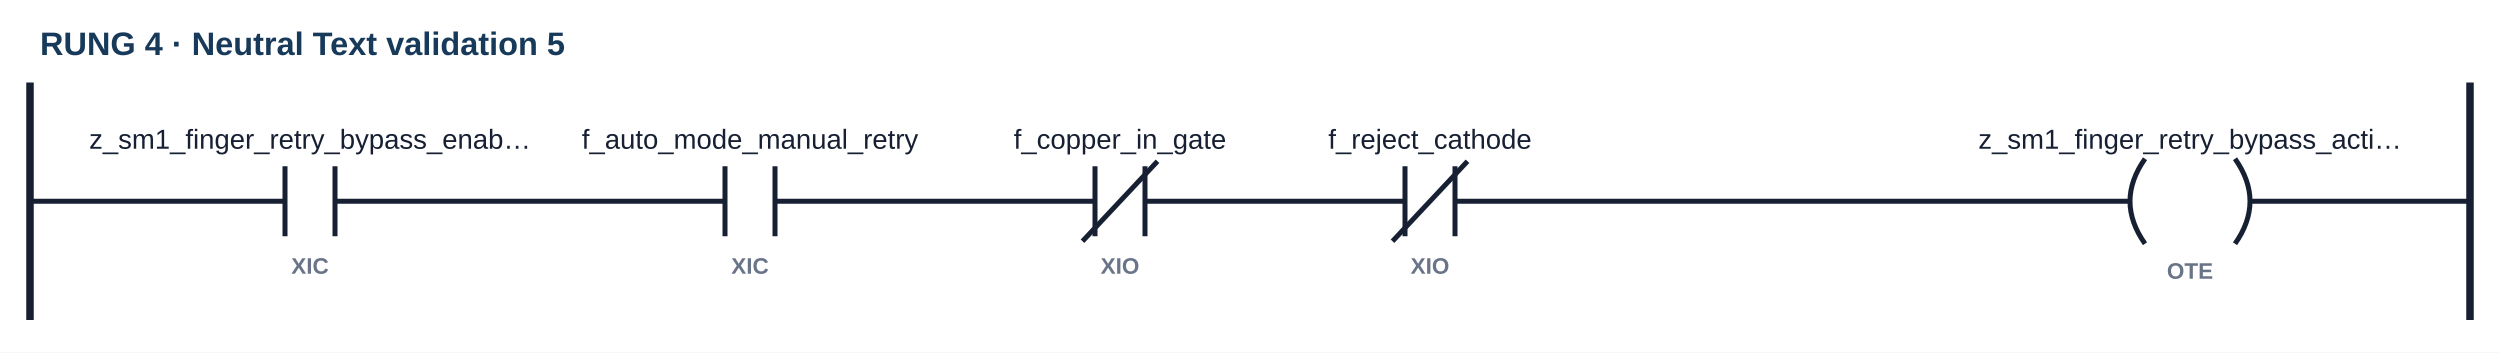
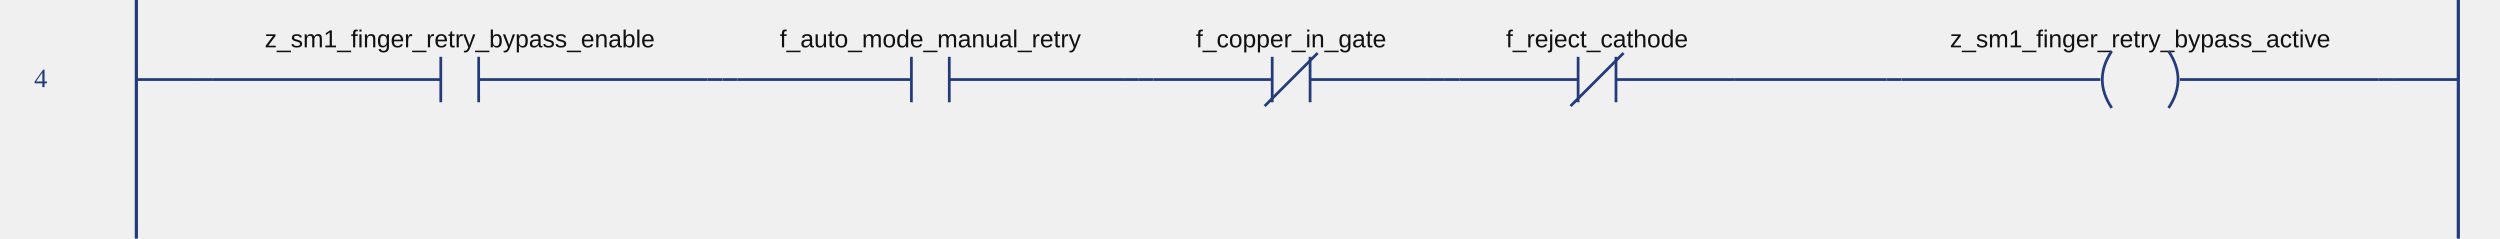
- <svg xmlns="http://www.w3.org/2000/svg" width="1000" height="141" viewBox="0 0 1000 141">
-   <rect width="100%" height="100%" fill="#ffffff" />
-   <text x="16" y="22" font-family="Segoe UI, Arial, sans-serif" font-size="13" font-weight="700" fill="#183A5A">RUNG 4 · Neutral Text validation 5</text>
-   <g transform="translate(0,28)">
-     <style>.wire,.rail,.device{fill:none;stroke:#172033;stroke-width:2;vector-effect:non-scaling-stroke}.rail{stroke-width:3}.junction{fill:#172033}.label{font:11px 'Segoe UI',Arial,sans-serif;fill:#172033;text-anchor:middle}.op{font:700 9px 'Segoe UI',Arial,sans-serif;fill:#697488;text-anchor:middle}.mnemonic{fill:#172033}.arg-label{font:8px 'Segoe UI',Arial,sans-serif;fill:#5d6673}.arg-value{font:9px 'SFMono-Regular',Consolas,monospace;fill:#202b3d;text-anchor:end}.block{fill:#f1f1ee;stroke:#172033;stroke-width:1.25}.divider{stroke:#9fa7b1;stroke-width:1}.unknown{fill:#f8f2e7;stroke:#9a6b18}</style>
-     <line class="rail" x1="12" y1="5" x2="12" y2="100" />
-     <line class="rail" x1="988" y1="5" x2="988" y2="100" />
-     <line class="wire" x1="12" y1="52.5" x2="34" y2="52.5" />
-     <line class="wire" x1="34" y1="52.5" x2="42" y2="52.5" />
-     <line class="wire" x1="206" y1="52.5" x2="214" y2="52.5" />
-     <text class="label" x="124" y="31.5">z_sm1_finger_retry_bypass_enab…</text>
-     <line class="device" x1="114" y1="38.5" x2="114" y2="66.5" />
-     <line class="device" x1="134" y1="38.5" x2="134" y2="66.5" />
-     <line class="wire" x1="42" y1="52.5" x2="114" y2="52.5" />
-     <line class="wire" x1="134" y1="52.5" x2="206" y2="52.5" />
-     <text class="op" x="124" y="81.5">XIC</text>
-     <line class="wire" x1="214" y1="52.5" x2="222" y2="52.5" />
-     <line class="wire" x1="378" y1="52.5" x2="386" y2="52.5" />
-     <text class="label" x="300" y="31.5">f_auto_mode_manual_retry</text>
-     <line class="device" x1="290" y1="38.5" x2="290" y2="66.5" />
-     <line class="device" x1="310" y1="38.5" x2="310" y2="66.5" />
-     <line class="wire" x1="222" y1="52.5" x2="290" y2="52.5" />
-     <line class="wire" x1="310" y1="52.5" x2="378" y2="52.5" />
-     <text class="op" x="300" y="81.5">XIC</text>
-     <line class="wire" x1="386" y1="52.5" x2="394" y2="52.5" />
-     <line class="wire" x1="502" y1="52.5" x2="510" y2="52.5" />
-     <text class="label" x="448" y="31.5">f_copper_in_gate</text>
-     <line class="device" x1="438" y1="38.5" x2="438" y2="66.5" />
-     <line class="device" x1="458" y1="38.5" x2="458" y2="66.5" />
-     <line class="device" x1="433" y1="68.5" x2="463" y2="36.5" />
-     <line class="wire" x1="394" y1="52.5" x2="438" y2="52.5" />
-     <line class="wire" x1="458" y1="52.5" x2="502" y2="52.5" />
-     <text class="op" x="448" y="81.5">XIO</text>
-     <line class="wire" x1="510" y1="52.5" x2="518" y2="52.5" />
-     <line class="wire" x1="626" y1="52.5" x2="634" y2="52.5" />
-     <text class="label" x="572" y="31.5">f_reject_cathode</text>
-     <line class="device" x1="562" y1="38.5" x2="562" y2="66.5" />
-     <line class="device" x1="582" y1="38.5" x2="582" y2="66.5" />
-     <line class="device" x1="557" y1="68.5" x2="587" y2="36.5" />
-     <line class="wire" x1="518" y1="52.5" x2="562" y2="52.5" />
-     <line class="wire" x1="582" y1="52.5" x2="626" y2="52.5" />
-     <text class="op" x="572" y="81.5">XIO</text>
-     <line class="wire" x1="634" y1="52.5" x2="786" y2="52.5" />
-     <line class="wire" x1="786" y1="52.5" x2="794" y2="52.5" />
-     <line class="wire" x1="958" y1="52.5" x2="966" y2="52.5" />
-     <text class="label" x="876" y="31.5">z_sm1_finger_retry_bypass_acti…</text>
-     <path class="device" d="M 858 35.5 Q 846 52.5 858 69.5 M 894 35.5 Q 906 52.5 894 69.5" />
-     <line class="wire" x1="794" y1="52.5" x2="852" y2="52.5" />
-     <line class="wire" x1="900" y1="52.5" x2="958" y2="52.5" />
-     <text class="label" x="876" y="56.5" />
-     <text class="op" x="876" y="83.5">OTE</text>
-     <line class="wire" x1="966" y1="52.5" x2="988" y2="52.5" />
-   </g>
+ <svg xmlns="http://www.w3.org/2000/svg" width="1320" height="126" viewBox="0 0 1320 126" role="img" aria-label="Rung 4 ladder diagram">
+   <style>.wire,.rail,.device{fill:none;stroke:#243b7a;stroke-width:1.45;vector-effect:non-scaling-stroke}.wire.active,.device.active{stroke:#15b84e;stroke-width:4}.rail{stroke:#243b7a;stroke-width:1.7}.junction{fill:#243b7a}.rung-index{font:14px Georgia,'Times New Roman',serif;fill:#243b7a}.label{font:13px Arial,'Segoe UI',sans-serif;fill:#111;text-anchor:middle}.op{font:700 10px Arial,'Segoe UI',sans-serif;fill:#243b7a;text-anchor:middle}.mnemonic{fill:#243b7a}.arg-label{font:11px Arial,'Segoe UI',sans-serif;fill:#243b7a}.arg-value{font:12px Arial,'Segoe UI',sans-serif;fill:#111;text-anchor:end}.block{fill:#fff;stroke:#243b7a;stroke-width:1.25}.divider{stroke:#243b7a;stroke-width:1}.unknown{fill:#fff8e8;stroke:#9a6b18}</style>
+   <text class="rung-index" x="18" y="46">4</text>
+   <line class="rail" x1="72" y1="0" x2="72" y2="126" />
+   <line class="rail" x1="1298" y1="0" x2="1298" y2="126" />
+   <line class="wire" x1="72" y1="42" x2="104" y2="42" />
+   <line class="wire" x1="104" y1="42" x2="112" y2="42" />
+   <line class="wire" x1="373.475" y1="42" x2="381.475" y2="42" />
+   <text class="label" x="242.737" y="25">z_sm1_finger_retry_bypass_enable</text>
+   <line class="device" x1="232.737" y1="30" x2="232.737" y2="54" />
+   <line class="device" x1="252.737" y1="30" x2="252.737" y2="54" />
+   <line class="wire" x1="112" y1="42" x2="232.737" y2="42" />
+   <line class="wire" x1="252.737" y1="42" x2="373.475" y2="42" />
+   <line class="wire" x1="381.475" y1="42" x2="389.475" y2="42" />
+   <line class="wire" x1="592.97" y1="42" x2="600.97" y2="42" />
+   <text class="label" x="491.222" y="25">f_auto_mode_manual_retry</text>
+   <line class="device" x1="481.222" y1="30" x2="481.222" y2="54" />
+   <line class="device" x1="501.222" y1="30" x2="501.222" y2="54" />
+   <line class="wire" x1="389.475" y1="42" x2="481.222" y2="42" />
+   <line class="wire" x1="501.222" y1="42" x2="592.97" y2="42" />
+   <line class="wire" x1="600.97" y1="42" x2="608.97" y2="42" />
+   <line class="wire" x1="754.485" y1="42" x2="762.485" y2="42" />
+   <text class="label" x="681.727" y="25">f_copper_in_gate</text>
+   <line class="device" x1="671.727" y1="30" x2="671.727" y2="54" />
+   <line class="device" x1="691.727" y1="30" x2="691.727" y2="54" />
+   <line class="device" x1="667.727" y1="56" x2="695.727" y2="28" />
+   <line class="wire" x1="608.97" y1="42" x2="671.727" y2="42" />
+   <line class="wire" x1="691.727" y1="42" x2="754.485" y2="42" />
+   <line class="wire" x1="762.485" y1="42" x2="770.485" y2="42" />
+   <line class="wire" x1="916" y1="42" x2="924" y2="42" />
+   <text class="label" x="843.242" y="25">f_reject_cathode</text>
+   <line class="device" x1="833.242" y1="30" x2="833.242" y2="54" />
+   <line class="device" x1="853.242" y1="30" x2="853.242" y2="54" />
+   <line class="device" x1="829.242" y1="56" x2="857.242" y2="28" />
+   <line class="wire" x1="770.485" y1="42" x2="833.242" y2="42" />
+   <line class="wire" x1="853.242" y1="42" x2="916" y2="42" />
+   <line class="wire" x1="924" y1="42" x2="996" y2="42" />
+   <line class="wire" x1="996" y1="42" x2="1004" y2="42" />
+   <line class="wire" x1="1256" y1="42" x2="1264" y2="42" />
+   <text class="label" x="1130" y="25">z_sm1_finger_retry_bypass_active</text>
+   <path class="device" d="M 1115 27 Q 1105 42 1115 57 M 1145 27 Q 1155 42 1145 57" />
+   <line class="wire" x1="1004" y1="42" x2="1109" y2="42" />
+   <line class="wire" x1="1151" y1="42" x2="1256" y2="42" />
+   <text class="label" x="1130" y="46" />
+   <line class="wire" x1="1264" y1="42" x2="1298" y2="42" />
</svg>
